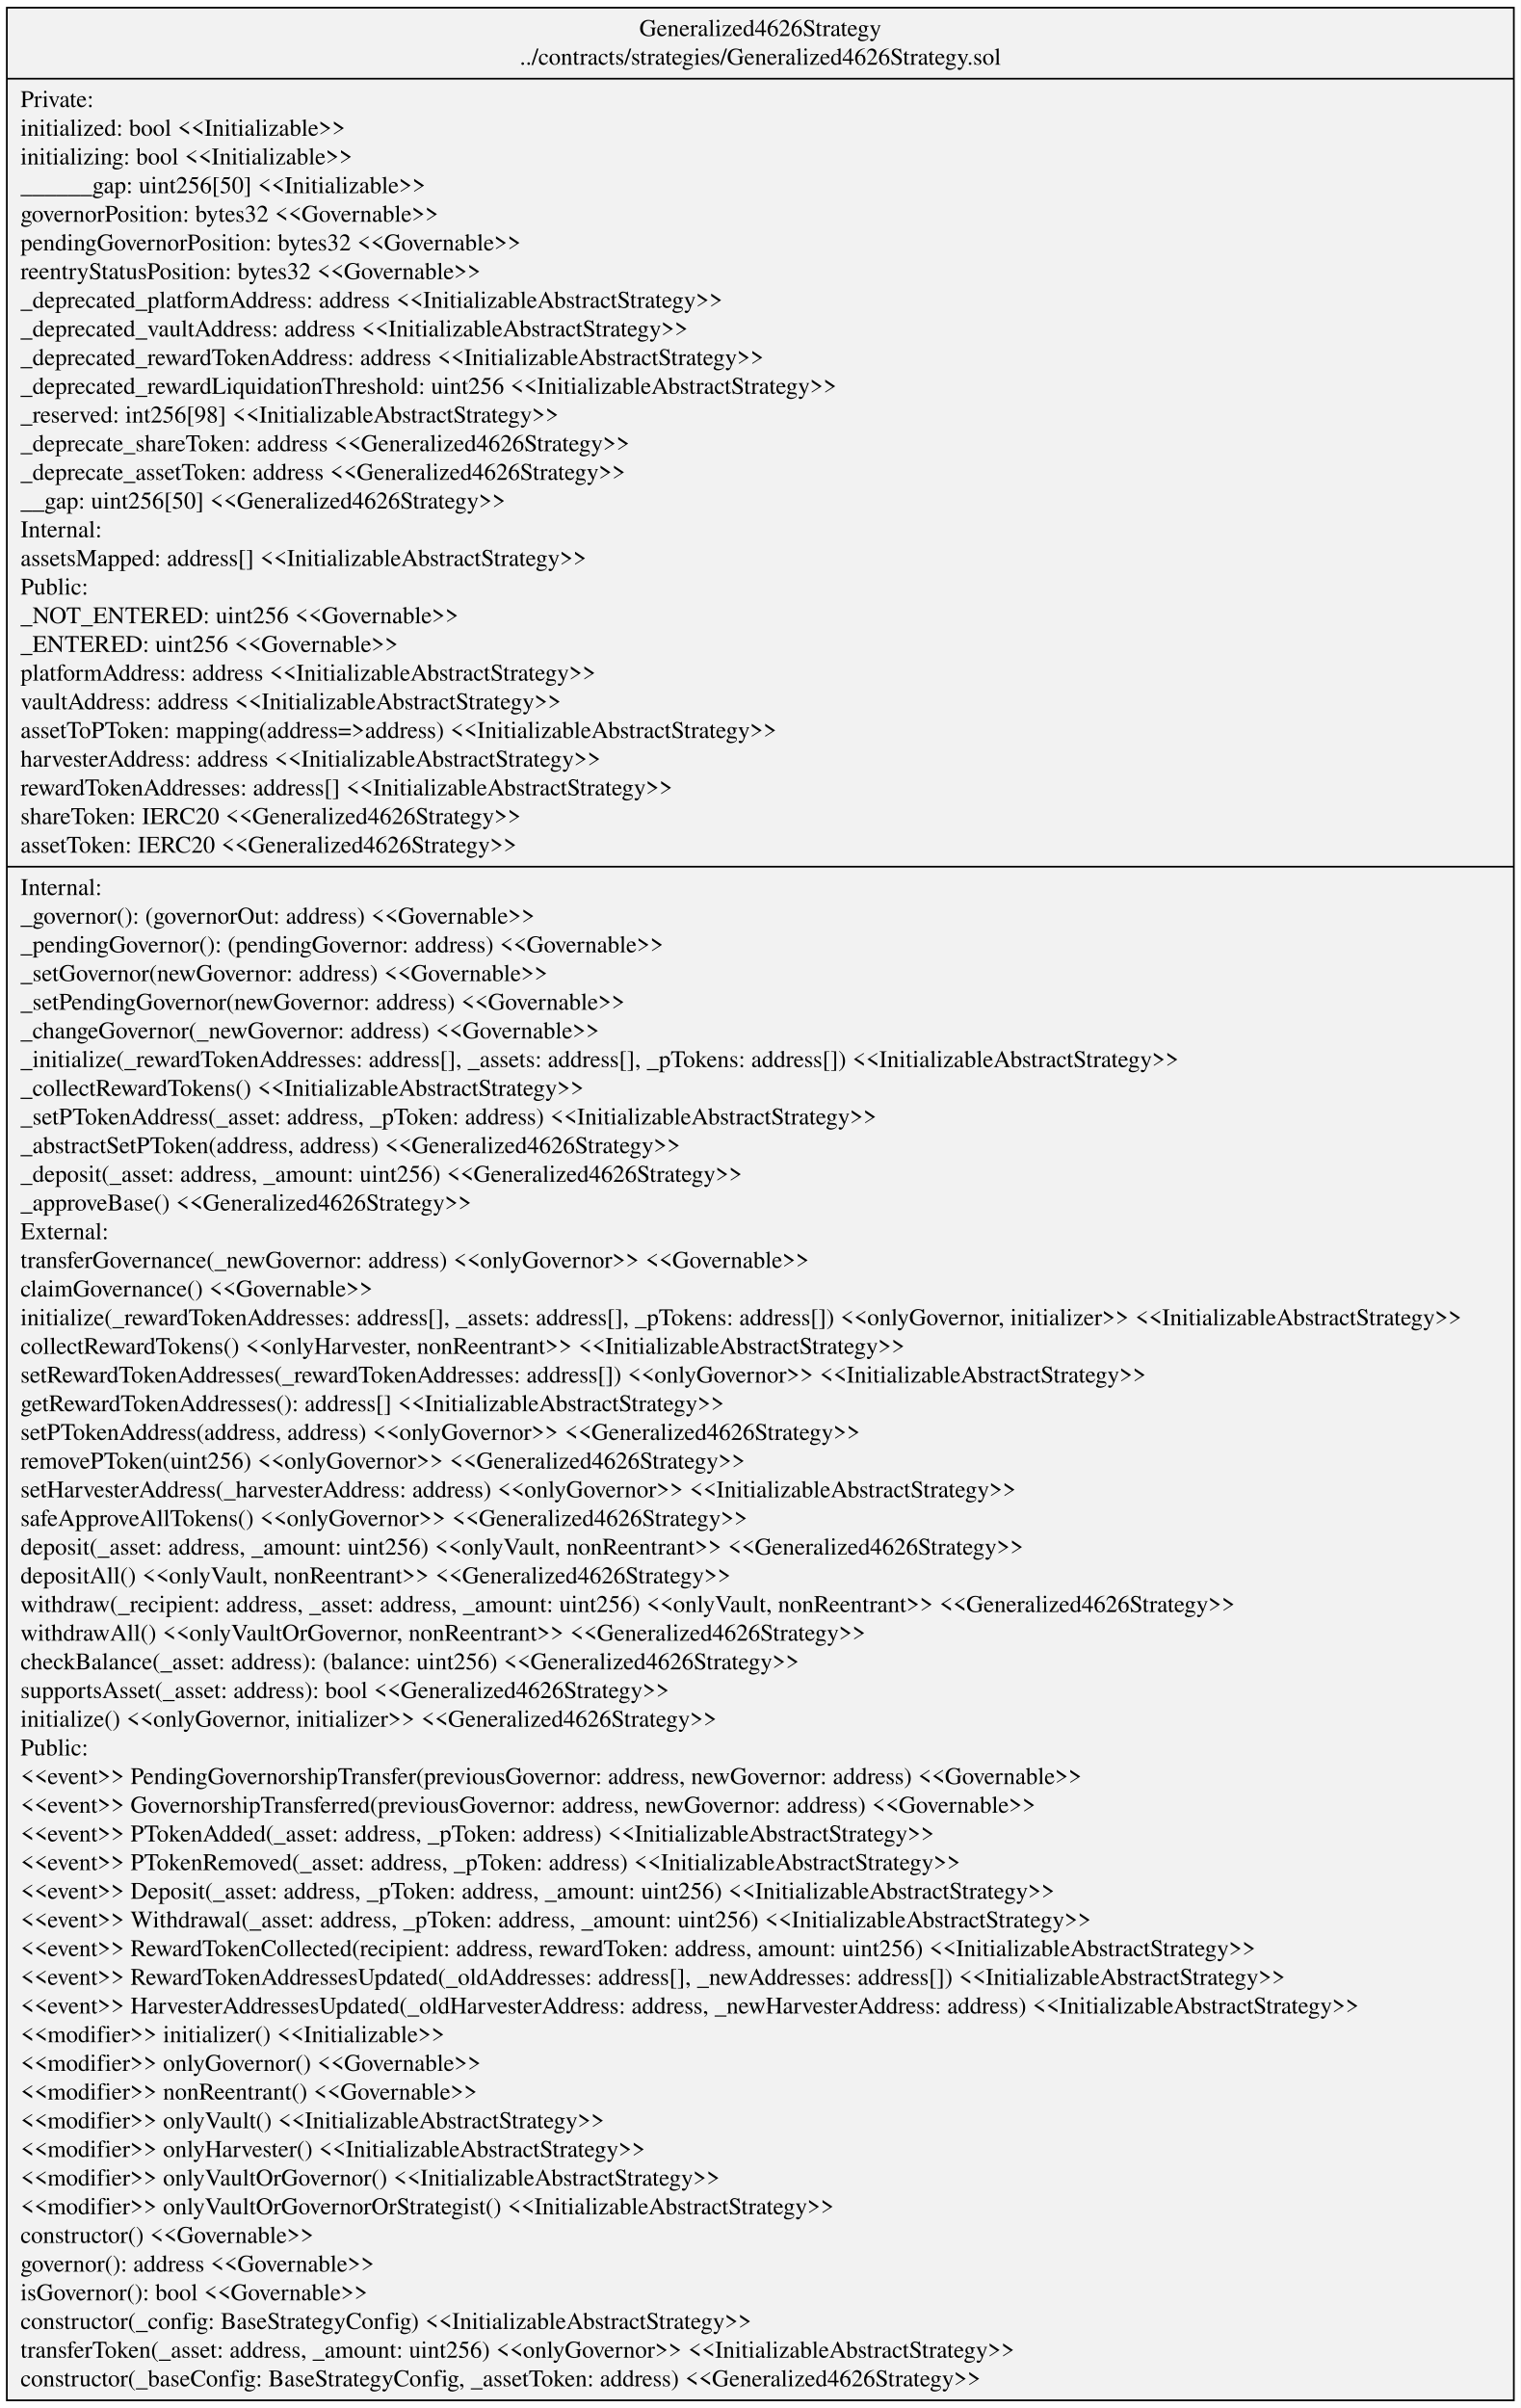
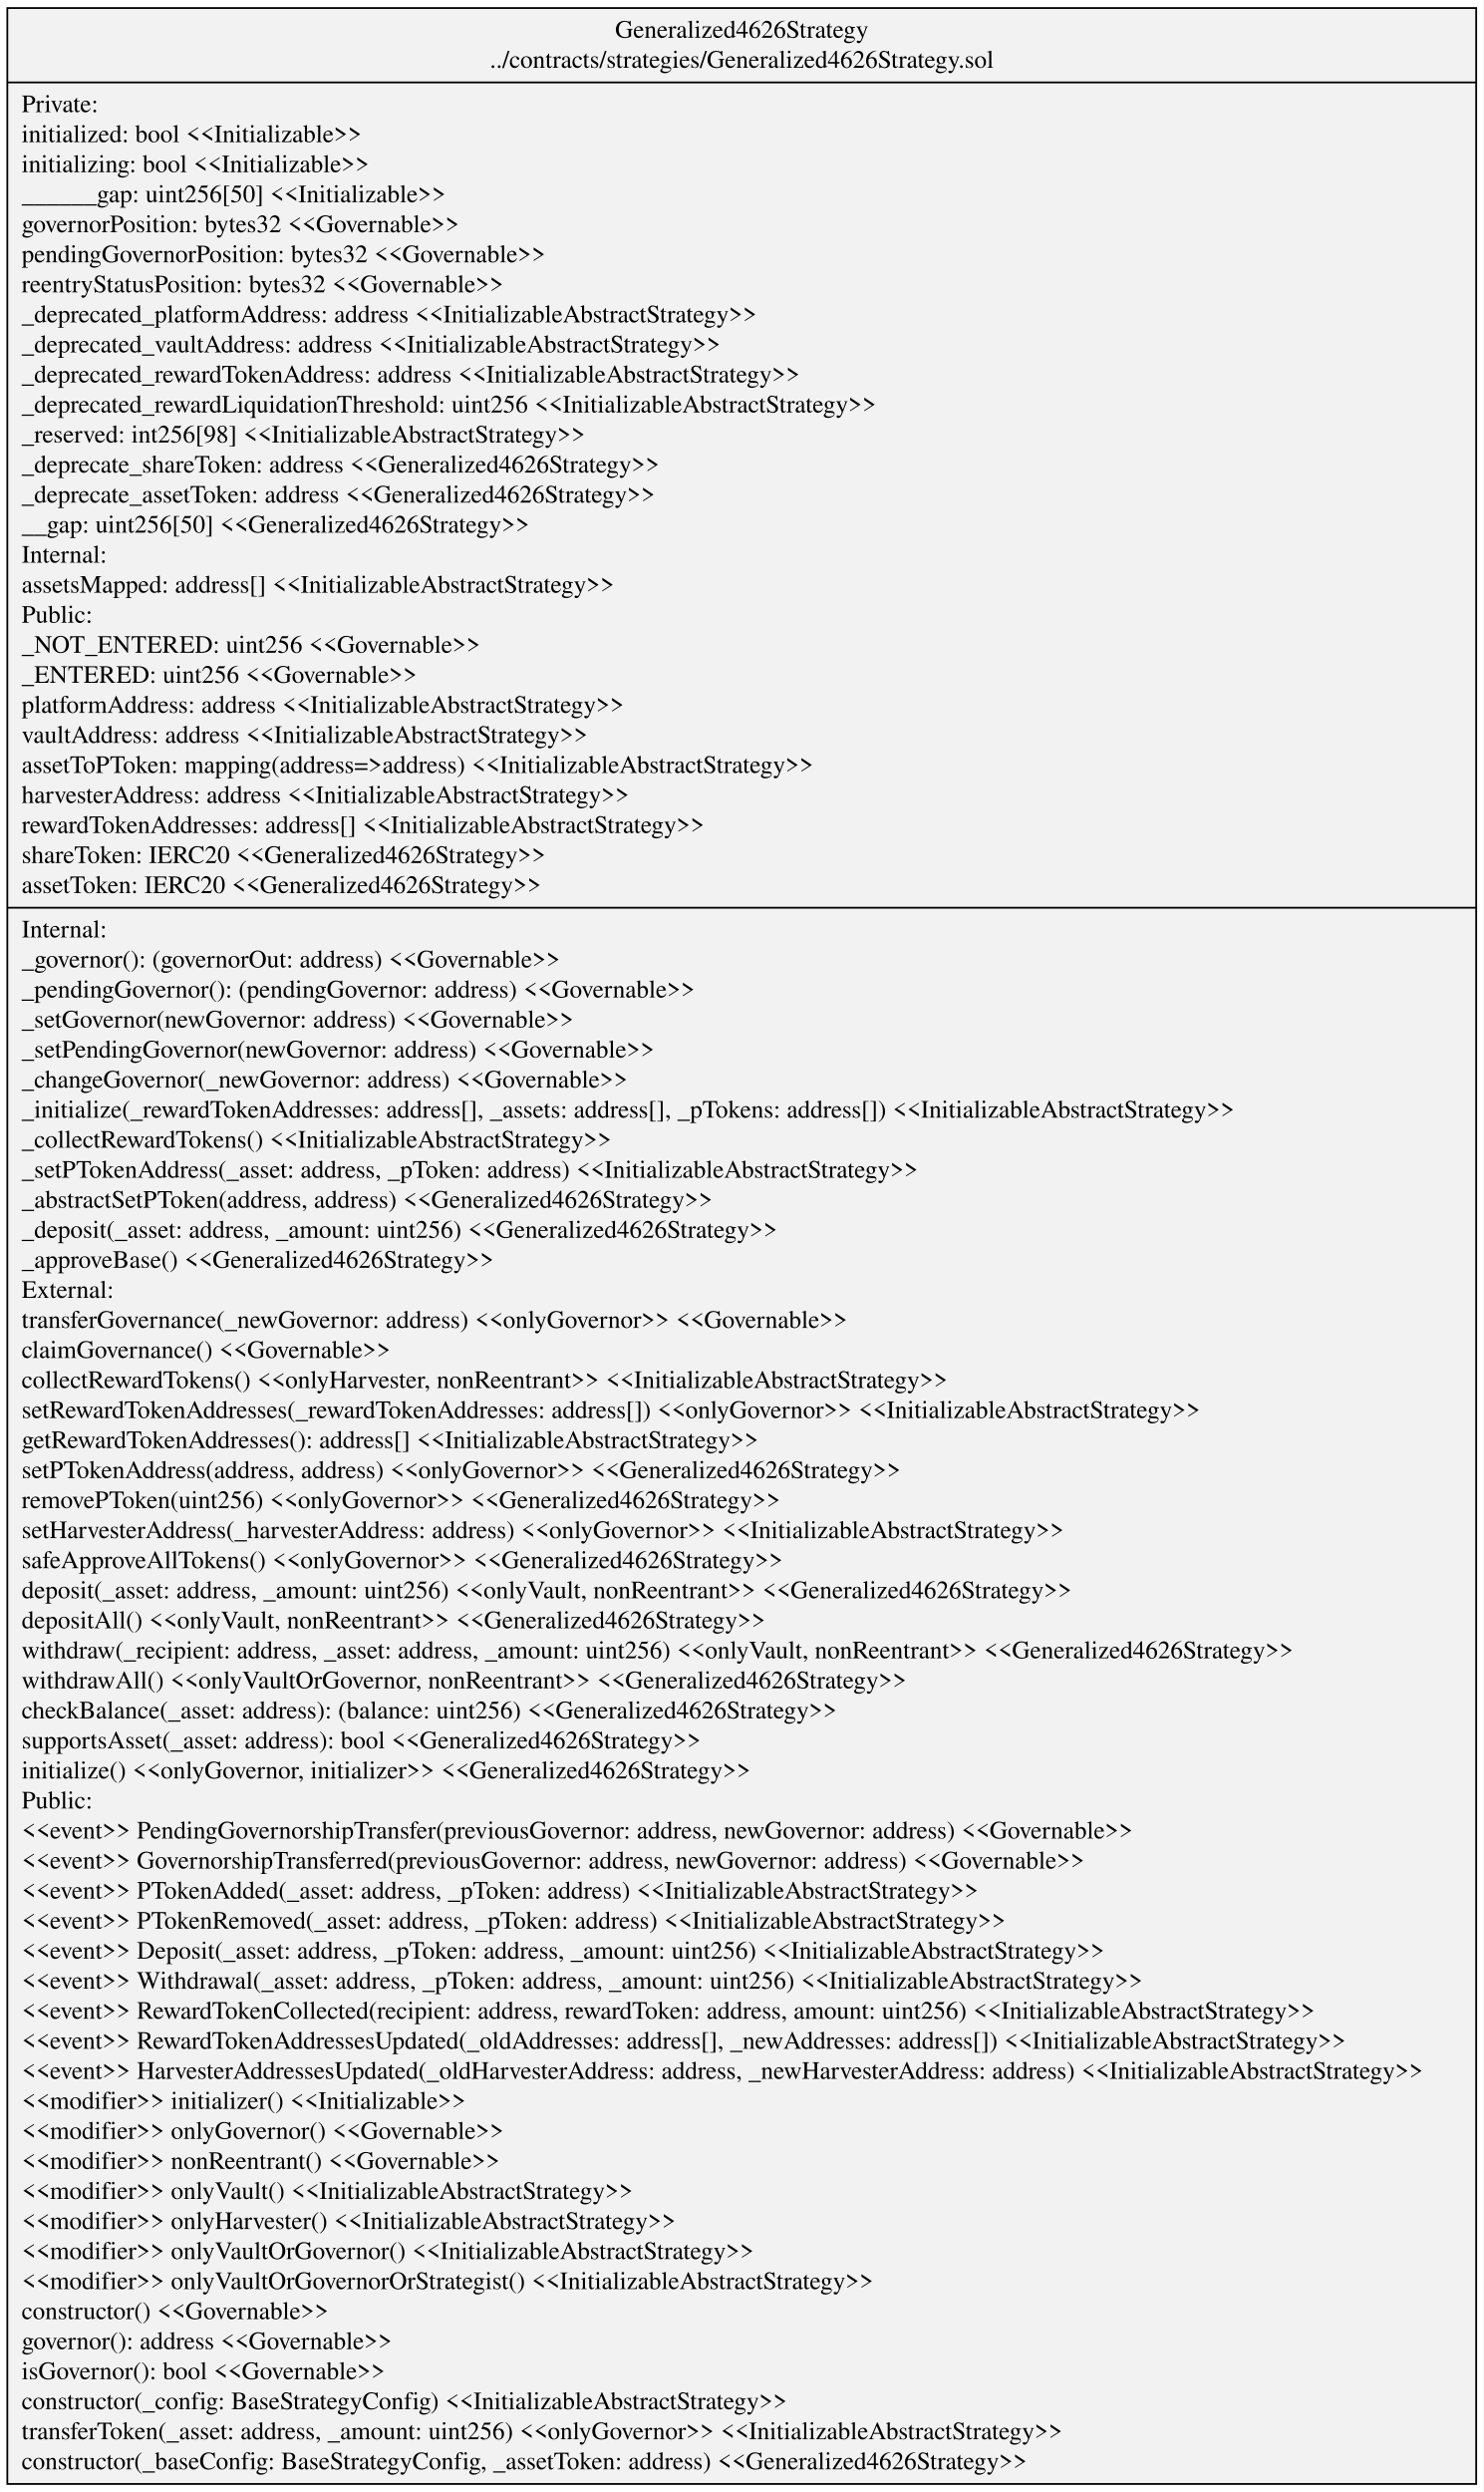
- <svg xmlns="http://www.w3.org/2000/svg" width="891pt" height="1411pt" viewBox="0.00 0.00 890.74 1410.60">
-   <g id="graph0" class="graph" transform="scale(1 1) rotate(0) translate(4 1406.6)">
-     <polygon fill="white" stroke="transparent" points="-4,4 -4,-1406.6 886.74,-1406.6 886.74,4 -4,4" />
+ <svg xmlns="http://www.w3.org/2000/svg" width="830pt" height="1394pt" viewBox="0.00 0.00 829.69 1393.80">
+   <g id="graph0" class="graph" transform="scale(1 1) rotate(0) translate(4 1389.8)">
+     <polygon fill="white" stroke="transparent" points="-4,4 -4,-1389.8 825.69,-1389.8 825.69,4 -4,4" />
    <g id="node1" class="node">
-       <polygon fill="#f2f2f2" stroke="black" points="0,-0.5 0,-1402.1 882.74,-1402.1 882.74,-0.5 0,-0.5" />
-       <text text-anchor="middle" x="441.37" y="-1385.5" font-family="Times,serif" font-size="14.00">Generalized4626Strategy</text>
-       <text text-anchor="middle" x="441.37" y="-1368.7" font-family="Times,serif" font-size="14.00">../contracts/strategies/Generalized4626Strategy.sol</text>
-       <polyline fill="none" stroke="black" points="0,-1360.5 882.74,-1360.5 " />
-       <text text-anchor="start" x="8" y="-1343.9" font-family="Times,serif" font-size="14.00">Private:</text>
-       <text text-anchor="start" x="8" y="-1327.1" font-family="Times,serif" font-size="14.00">   initialized: bool &lt;&lt;Initializable&gt;&gt;</text>
-       <text text-anchor="start" x="8" y="-1310.3" font-family="Times,serif" font-size="14.00">   initializing: bool &lt;&lt;Initializable&gt;&gt;</text>
-       <text text-anchor="start" x="8" y="-1293.5" font-family="Times,serif" font-size="14.00">   ______gap: uint256[50] &lt;&lt;Initializable&gt;&gt;</text>
-       <text text-anchor="start" x="8" y="-1276.7" font-family="Times,serif" font-size="14.00">   governorPosition: bytes32 &lt;&lt;Governable&gt;&gt;</text>
-       <text text-anchor="start" x="8" y="-1259.9" font-family="Times,serif" font-size="14.00">   pendingGovernorPosition: bytes32 &lt;&lt;Governable&gt;&gt;</text>
-       <text text-anchor="start" x="8" y="-1243.1" font-family="Times,serif" font-size="14.00">   reentryStatusPosition: bytes32 &lt;&lt;Governable&gt;&gt;</text>
-       <text text-anchor="start" x="8" y="-1226.3" font-family="Times,serif" font-size="14.00">   _deprecated_platformAddress: address &lt;&lt;InitializableAbstractStrategy&gt;&gt;</text>
-       <text text-anchor="start" x="8" y="-1209.5" font-family="Times,serif" font-size="14.00">   _deprecated_vaultAddress: address &lt;&lt;InitializableAbstractStrategy&gt;&gt;</text>
-       <text text-anchor="start" x="8" y="-1192.7" font-family="Times,serif" font-size="14.00">   _deprecated_rewardTokenAddress: address &lt;&lt;InitializableAbstractStrategy&gt;&gt;</text>
-       <text text-anchor="start" x="8" y="-1175.9" font-family="Times,serif" font-size="14.00">   _deprecated_rewardLiquidationThreshold: uint256 &lt;&lt;InitializableAbstractStrategy&gt;&gt;</text>
-       <text text-anchor="start" x="8" y="-1159.1" font-family="Times,serif" font-size="14.00">   _reserved: int256[98] &lt;&lt;InitializableAbstractStrategy&gt;&gt;</text>
-       <text text-anchor="start" x="8" y="-1142.3" font-family="Times,serif" font-size="14.00">   _deprecate_shareToken: address &lt;&lt;Generalized4626Strategy&gt;&gt;</text>
-       <text text-anchor="start" x="8" y="-1125.5" font-family="Times,serif" font-size="14.00">   _deprecate_assetToken: address &lt;&lt;Generalized4626Strategy&gt;&gt;</text>
-       <text text-anchor="start" x="8" y="-1108.7" font-family="Times,serif" font-size="14.00">   __gap: uint256[50] &lt;&lt;Generalized4626Strategy&gt;&gt;</text>
-       <text text-anchor="start" x="8" y="-1091.9" font-family="Times,serif" font-size="14.00">Internal:</text>
-       <text text-anchor="start" x="8" y="-1075.1" font-family="Times,serif" font-size="14.00">   assetsMapped: address[] &lt;&lt;InitializableAbstractStrategy&gt;&gt;</text>
-       <text text-anchor="start" x="8" y="-1058.3" font-family="Times,serif" font-size="14.00">Public:</text>
-       <text text-anchor="start" x="8" y="-1041.5" font-family="Times,serif" font-size="14.00">   _NOT_ENTERED: uint256 &lt;&lt;Governable&gt;&gt;</text>
-       <text text-anchor="start" x="8" y="-1024.7" font-family="Times,serif" font-size="14.00">   _ENTERED: uint256 &lt;&lt;Governable&gt;&gt;</text>
-       <text text-anchor="start" x="8" y="-1007.9" font-family="Times,serif" font-size="14.00">   platformAddress: address &lt;&lt;InitializableAbstractStrategy&gt;&gt;</text>
-       <text text-anchor="start" x="8" y="-991.1" font-family="Times,serif" font-size="14.00">   vaultAddress: address &lt;&lt;InitializableAbstractStrategy&gt;&gt;</text>
-       <text text-anchor="start" x="8" y="-974.3" font-family="Times,serif" font-size="14.00">   assetToPToken: mapping(address=&gt;address) &lt;&lt;InitializableAbstractStrategy&gt;&gt;</text>
-       <text text-anchor="start" x="8" y="-957.5" font-family="Times,serif" font-size="14.00">   harvesterAddress: address &lt;&lt;InitializableAbstractStrategy&gt;&gt;</text>
-       <text text-anchor="start" x="8" y="-940.7" font-family="Times,serif" font-size="14.00">   rewardTokenAddresses: address[] &lt;&lt;InitializableAbstractStrategy&gt;&gt;</text>
-       <text text-anchor="start" x="8" y="-923.9" font-family="Times,serif" font-size="14.00">   shareToken: IERC20 &lt;&lt;Generalized4626Strategy&gt;&gt;</text>
-       <text text-anchor="start" x="8" y="-907.1" font-family="Times,serif" font-size="14.00">   assetToken: IERC20 &lt;&lt;Generalized4626Strategy&gt;&gt;</text>
-       <polyline fill="none" stroke="black" points="0,-898.9 882.74,-898.9 " />
-       <text text-anchor="start" x="8" y="-882.3" font-family="Times,serif" font-size="14.00">Internal:</text>
-       <text text-anchor="start" x="8" y="-865.5" font-family="Times,serif" font-size="14.00">    _governor(): (governorOut: address) &lt;&lt;Governable&gt;&gt;</text>
-       <text text-anchor="start" x="8" y="-848.7" font-family="Times,serif" font-size="14.00">    _pendingGovernor(): (pendingGovernor: address) &lt;&lt;Governable&gt;&gt;</text>
-       <text text-anchor="start" x="8" y="-831.9" font-family="Times,serif" font-size="14.00">    _setGovernor(newGovernor: address) &lt;&lt;Governable&gt;&gt;</text>
-       <text text-anchor="start" x="8" y="-815.1" font-family="Times,serif" font-size="14.00">    _setPendingGovernor(newGovernor: address) &lt;&lt;Governable&gt;&gt;</text>
-       <text text-anchor="start" x="8" y="-798.3" font-family="Times,serif" font-size="14.00">    _changeGovernor(_newGovernor: address) &lt;&lt;Governable&gt;&gt;</text>
-       <text text-anchor="start" x="8" y="-781.5" font-family="Times,serif" font-size="14.00">    _initialize(_rewardTokenAddresses: address[], _assets: address[], _pTokens: address[]) &lt;&lt;InitializableAbstractStrategy&gt;&gt;</text>
-       <text text-anchor="start" x="8" y="-764.7" font-family="Times,serif" font-size="14.00">    _collectRewardTokens() &lt;&lt;InitializableAbstractStrategy&gt;&gt;</text>
-       <text text-anchor="start" x="8" y="-747.9" font-family="Times,serif" font-size="14.00">    _setPTokenAddress(_asset: address, _pToken: address) &lt;&lt;InitializableAbstractStrategy&gt;&gt;</text>
-       <text text-anchor="start" x="8" y="-731.1" font-family="Times,serif" font-size="14.00">    _abstractSetPToken(address, address) &lt;&lt;Generalized4626Strategy&gt;&gt;</text>
-       <text text-anchor="start" x="8" y="-714.3" font-family="Times,serif" font-size="14.00">    _deposit(_asset: address, _amount: uint256) &lt;&lt;Generalized4626Strategy&gt;&gt;</text>
-       <text text-anchor="start" x="8" y="-697.5" font-family="Times,serif" font-size="14.00">    _approveBase() &lt;&lt;Generalized4626Strategy&gt;&gt;</text>
-       <text text-anchor="start" x="8" y="-680.7" font-family="Times,serif" font-size="14.00">External:</text>
-       <text text-anchor="start" x="8" y="-663.9" font-family="Times,serif" font-size="14.00">    transferGovernance(_newGovernor: address) &lt;&lt;onlyGovernor&gt;&gt; &lt;&lt;Governable&gt;&gt;</text>
-       <text text-anchor="start" x="8" y="-647.1" font-family="Times,serif" font-size="14.00">    claimGovernance() &lt;&lt;Governable&gt;&gt;</text>
-       <text text-anchor="start" x="8" y="-630.3" font-family="Times,serif" font-size="14.00">    initialize(_rewardTokenAddresses: address[], _assets: address[], _pTokens: address[]) &lt;&lt;onlyGovernor, initializer&gt;&gt; &lt;&lt;InitializableAbstractStrategy&gt;&gt;</text>
+       <polygon fill="#f2f2f2" stroke="black" points="0,-0.5 0,-1385.3 821.69,-1385.3 821.69,-0.5 0,-0.5" />
+       <text text-anchor="middle" x="410.85" y="-1368.7" font-family="Times,serif" font-size="14.00">Generalized4626Strategy</text>
+       <text text-anchor="middle" x="410.85" y="-1351.9" font-family="Times,serif" font-size="14.00">../contracts/strategies/Generalized4626Strategy.sol</text>
+       <polyline fill="none" stroke="black" points="0,-1343.7 821.69,-1343.7 " />
+       <text text-anchor="start" x="8" y="-1327.1" font-family="Times,serif" font-size="14.00">Private:</text>
+       <text text-anchor="start" x="8" y="-1310.3" font-family="Times,serif" font-size="14.00">   initialized: bool &lt;&lt;Initializable&gt;&gt;</text>
+       <text text-anchor="start" x="8" y="-1293.5" font-family="Times,serif" font-size="14.00">   initializing: bool &lt;&lt;Initializable&gt;&gt;</text>
+       <text text-anchor="start" x="8" y="-1276.7" font-family="Times,serif" font-size="14.00">   ______gap: uint256[50] &lt;&lt;Initializable&gt;&gt;</text>
+       <text text-anchor="start" x="8" y="-1259.9" font-family="Times,serif" font-size="14.00">   governorPosition: bytes32 &lt;&lt;Governable&gt;&gt;</text>
+       <text text-anchor="start" x="8" y="-1243.1" font-family="Times,serif" font-size="14.00">   pendingGovernorPosition: bytes32 &lt;&lt;Governable&gt;&gt;</text>
+       <text text-anchor="start" x="8" y="-1226.3" font-family="Times,serif" font-size="14.00">   reentryStatusPosition: bytes32 &lt;&lt;Governable&gt;&gt;</text>
+       <text text-anchor="start" x="8" y="-1209.5" font-family="Times,serif" font-size="14.00">   _deprecated_platformAddress: address &lt;&lt;InitializableAbstractStrategy&gt;&gt;</text>
+       <text text-anchor="start" x="8" y="-1192.7" font-family="Times,serif" font-size="14.00">   _deprecated_vaultAddress: address &lt;&lt;InitializableAbstractStrategy&gt;&gt;</text>
+       <text text-anchor="start" x="8" y="-1175.9" font-family="Times,serif" font-size="14.00">   _deprecated_rewardTokenAddress: address &lt;&lt;InitializableAbstractStrategy&gt;&gt;</text>
+       <text text-anchor="start" x="8" y="-1159.1" font-family="Times,serif" font-size="14.00">   _deprecated_rewardLiquidationThreshold: uint256 &lt;&lt;InitializableAbstractStrategy&gt;&gt;</text>
+       <text text-anchor="start" x="8" y="-1142.3" font-family="Times,serif" font-size="14.00">   _reserved: int256[98] &lt;&lt;InitializableAbstractStrategy&gt;&gt;</text>
+       <text text-anchor="start" x="8" y="-1125.5" font-family="Times,serif" font-size="14.00">   _deprecate_shareToken: address &lt;&lt;Generalized4626Strategy&gt;&gt;</text>
+       <text text-anchor="start" x="8" y="-1108.7" font-family="Times,serif" font-size="14.00">   _deprecate_assetToken: address &lt;&lt;Generalized4626Strategy&gt;&gt;</text>
+       <text text-anchor="start" x="8" y="-1091.9" font-family="Times,serif" font-size="14.00">   __gap: uint256[50] &lt;&lt;Generalized4626Strategy&gt;&gt;</text>
+       <text text-anchor="start" x="8" y="-1075.1" font-family="Times,serif" font-size="14.00">Internal:</text>
+       <text text-anchor="start" x="8" y="-1058.3" font-family="Times,serif" font-size="14.00">   assetsMapped: address[] &lt;&lt;InitializableAbstractStrategy&gt;&gt;</text>
+       <text text-anchor="start" x="8" y="-1041.5" font-family="Times,serif" font-size="14.00">Public:</text>
+       <text text-anchor="start" x="8" y="-1024.7" font-family="Times,serif" font-size="14.00">   _NOT_ENTERED: uint256 &lt;&lt;Governable&gt;&gt;</text>
+       <text text-anchor="start" x="8" y="-1007.9" font-family="Times,serif" font-size="14.00">   _ENTERED: uint256 &lt;&lt;Governable&gt;&gt;</text>
+       <text text-anchor="start" x="8" y="-991.1" font-family="Times,serif" font-size="14.00">   platformAddress: address &lt;&lt;InitializableAbstractStrategy&gt;&gt;</text>
+       <text text-anchor="start" x="8" y="-974.3" font-family="Times,serif" font-size="14.00">   vaultAddress: address &lt;&lt;InitializableAbstractStrategy&gt;&gt;</text>
+       <text text-anchor="start" x="8" y="-957.5" font-family="Times,serif" font-size="14.00">   assetToPToken: mapping(address=&gt;address) &lt;&lt;InitializableAbstractStrategy&gt;&gt;</text>
+       <text text-anchor="start" x="8" y="-940.7" font-family="Times,serif" font-size="14.00">   harvesterAddress: address &lt;&lt;InitializableAbstractStrategy&gt;&gt;</text>
+       <text text-anchor="start" x="8" y="-923.9" font-family="Times,serif" font-size="14.00">   rewardTokenAddresses: address[] &lt;&lt;InitializableAbstractStrategy&gt;&gt;</text>
+       <text text-anchor="start" x="8" y="-907.1" font-family="Times,serif" font-size="14.00">   shareToken: IERC20 &lt;&lt;Generalized4626Strategy&gt;&gt;</text>
+       <text text-anchor="start" x="8" y="-890.3" font-family="Times,serif" font-size="14.00">   assetToken: IERC20 &lt;&lt;Generalized4626Strategy&gt;&gt;</text>
+       <polyline fill="none" stroke="black" points="0,-882.1 821.69,-882.1 " />
+       <text text-anchor="start" x="8" y="-865.5" font-family="Times,serif" font-size="14.00">Internal:</text>
+       <text text-anchor="start" x="8" y="-848.7" font-family="Times,serif" font-size="14.00">    _governor(): (governorOut: address) &lt;&lt;Governable&gt;&gt;</text>
+       <text text-anchor="start" x="8" y="-831.9" font-family="Times,serif" font-size="14.00">    _pendingGovernor(): (pendingGovernor: address) &lt;&lt;Governable&gt;&gt;</text>
+       <text text-anchor="start" x="8" y="-815.1" font-family="Times,serif" font-size="14.00">    _setGovernor(newGovernor: address) &lt;&lt;Governable&gt;&gt;</text>
+       <text text-anchor="start" x="8" y="-798.3" font-family="Times,serif" font-size="14.00">    _setPendingGovernor(newGovernor: address) &lt;&lt;Governable&gt;&gt;</text>
+       <text text-anchor="start" x="8" y="-781.5" font-family="Times,serif" font-size="14.00">    _changeGovernor(_newGovernor: address) &lt;&lt;Governable&gt;&gt;</text>
+       <text text-anchor="start" x="8" y="-764.7" font-family="Times,serif" font-size="14.00">    _initialize(_rewardTokenAddresses: address[], _assets: address[], _pTokens: address[]) &lt;&lt;InitializableAbstractStrategy&gt;&gt;</text>
+       <text text-anchor="start" x="8" y="-747.9" font-family="Times,serif" font-size="14.00">    _collectRewardTokens() &lt;&lt;InitializableAbstractStrategy&gt;&gt;</text>
+       <text text-anchor="start" x="8" y="-731.1" font-family="Times,serif" font-size="14.00">    _setPTokenAddress(_asset: address, _pToken: address) &lt;&lt;InitializableAbstractStrategy&gt;&gt;</text>
+       <text text-anchor="start" x="8" y="-714.3" font-family="Times,serif" font-size="14.00">    _abstractSetPToken(address, address) &lt;&lt;Generalized4626Strategy&gt;&gt;</text>
+       <text text-anchor="start" x="8" y="-697.5" font-family="Times,serif" font-size="14.00">    _deposit(_asset: address, _amount: uint256) &lt;&lt;Generalized4626Strategy&gt;&gt;</text>
+       <text text-anchor="start" x="8" y="-680.7" font-family="Times,serif" font-size="14.00">    _approveBase() &lt;&lt;Generalized4626Strategy&gt;&gt;</text>
+       <text text-anchor="start" x="8" y="-663.9" font-family="Times,serif" font-size="14.00">External:</text>
+       <text text-anchor="start" x="8" y="-647.1" font-family="Times,serif" font-size="14.00">    transferGovernance(_newGovernor: address) &lt;&lt;onlyGovernor&gt;&gt; &lt;&lt;Governable&gt;&gt;</text>
+       <text text-anchor="start" x="8" y="-630.3" font-family="Times,serif" font-size="14.00">    claimGovernance() &lt;&lt;Governable&gt;&gt;</text>
      <text text-anchor="start" x="8" y="-613.5" font-family="Times,serif" font-size="14.00">    collectRewardTokens() &lt;&lt;onlyHarvester, nonReentrant&gt;&gt; &lt;&lt;InitializableAbstractStrategy&gt;&gt;</text>
      <text text-anchor="start" x="8" y="-596.7" font-family="Times,serif" font-size="14.00">    setRewardTokenAddresses(_rewardTokenAddresses: address[]) &lt;&lt;onlyGovernor&gt;&gt; &lt;&lt;InitializableAbstractStrategy&gt;&gt;</text>
      <text text-anchor="start" x="8" y="-579.9" font-family="Times,serif" font-size="14.00">    getRewardTokenAddresses(): address[] &lt;&lt;InitializableAbstractStrategy&gt;&gt;</text>
      <text text-anchor="start" x="8" y="-563.1" font-family="Times,serif" font-size="14.00">    setPTokenAddress(address, address) &lt;&lt;onlyGovernor&gt;&gt; &lt;&lt;Generalized4626Strategy&gt;&gt;</text>
      <text text-anchor="start" x="8" y="-546.3" font-family="Times,serif" font-size="14.00">    removePToken(uint256) &lt;&lt;onlyGovernor&gt;&gt; &lt;&lt;Generalized4626Strategy&gt;&gt;</text>
      <text text-anchor="start" x="8" y="-529.5" font-family="Times,serif" font-size="14.00">    setHarvesterAddress(_harvesterAddress: address) &lt;&lt;onlyGovernor&gt;&gt; &lt;&lt;InitializableAbstractStrategy&gt;&gt;</text>
      <text text-anchor="start" x="8" y="-512.7" font-family="Times,serif" font-size="14.00">    safeApproveAllTokens() &lt;&lt;onlyGovernor&gt;&gt; &lt;&lt;Generalized4626Strategy&gt;&gt;</text>
      <text text-anchor="start" x="8" y="-495.9" font-family="Times,serif" font-size="14.00">    deposit(_asset: address, _amount: uint256) &lt;&lt;onlyVault, nonReentrant&gt;&gt; &lt;&lt;Generalized4626Strategy&gt;&gt;</text>
      <text text-anchor="start" x="8" y="-479.1" font-family="Times,serif" font-size="14.00">    depositAll() &lt;&lt;onlyVault, nonReentrant&gt;&gt; &lt;&lt;Generalized4626Strategy&gt;&gt;</text>
      <text text-anchor="start" x="8" y="-462.3" font-family="Times,serif" font-size="14.00">    withdraw(_recipient: address, _asset: address, _amount: uint256) &lt;&lt;onlyVault, nonReentrant&gt;&gt; &lt;&lt;Generalized4626Strategy&gt;&gt;</text>
      <text text-anchor="start" x="8" y="-445.5" font-family="Times,serif" font-size="14.00">    withdrawAll() &lt;&lt;onlyVaultOrGovernor, nonReentrant&gt;&gt; &lt;&lt;Generalized4626Strategy&gt;&gt;</text>
      <text text-anchor="start" x="8" y="-428.7" font-family="Times,serif" font-size="14.00">    checkBalance(_asset: address): (balance: uint256) &lt;&lt;Generalized4626Strategy&gt;&gt;</text>
      <text text-anchor="start" x="8" y="-411.9" font-family="Times,serif" font-size="14.00">    supportsAsset(_asset: address): bool &lt;&lt;Generalized4626Strategy&gt;&gt;</text>
      <text text-anchor="start" x="8" y="-395.1" font-family="Times,serif" font-size="14.00">    initialize() &lt;&lt;onlyGovernor, initializer&gt;&gt; &lt;&lt;Generalized4626Strategy&gt;&gt;</text>
      <text text-anchor="start" x="8" y="-378.3" font-family="Times,serif" font-size="14.00">Public:</text>
      <text text-anchor="start" x="8" y="-361.5" font-family="Times,serif" font-size="14.00">    &lt;&lt;event&gt;&gt; PendingGovernorshipTransfer(previousGovernor: address, newGovernor: address) &lt;&lt;Governable&gt;&gt;</text>
      <text text-anchor="start" x="8" y="-344.7" font-family="Times,serif" font-size="14.00">    &lt;&lt;event&gt;&gt; GovernorshipTransferred(previousGovernor: address, newGovernor: address) &lt;&lt;Governable&gt;&gt;</text>
      <text text-anchor="start" x="8" y="-327.9" font-family="Times,serif" font-size="14.00">    &lt;&lt;event&gt;&gt; PTokenAdded(_asset: address, _pToken: address) &lt;&lt;InitializableAbstractStrategy&gt;&gt;</text>
      <text text-anchor="start" x="8" y="-311.1" font-family="Times,serif" font-size="14.00">    &lt;&lt;event&gt;&gt; PTokenRemoved(_asset: address, _pToken: address) &lt;&lt;InitializableAbstractStrategy&gt;&gt;</text>
      <text text-anchor="start" x="8" y="-294.3" font-family="Times,serif" font-size="14.00">    &lt;&lt;event&gt;&gt; Deposit(_asset: address, _pToken: address, _amount: uint256) &lt;&lt;InitializableAbstractStrategy&gt;&gt;</text>
      <text text-anchor="start" x="8" y="-277.5" font-family="Times,serif" font-size="14.00">    &lt;&lt;event&gt;&gt; Withdrawal(_asset: address, _pToken: address, _amount: uint256) &lt;&lt;InitializableAbstractStrategy&gt;&gt;</text>
      <text text-anchor="start" x="8" y="-260.7" font-family="Times,serif" font-size="14.00">    &lt;&lt;event&gt;&gt; RewardTokenCollected(recipient: address, rewardToken: address, amount: uint256) &lt;&lt;InitializableAbstractStrategy&gt;&gt;</text>
      <text text-anchor="start" x="8" y="-243.9" font-family="Times,serif" font-size="14.00">    &lt;&lt;event&gt;&gt; RewardTokenAddressesUpdated(_oldAddresses: address[], _newAddresses: address[]) &lt;&lt;InitializableAbstractStrategy&gt;&gt;</text>
      <text text-anchor="start" x="8" y="-227.1" font-family="Times,serif" font-size="14.00">    &lt;&lt;event&gt;&gt; HarvesterAddressesUpdated(_oldHarvesterAddress: address, _newHarvesterAddress: address) &lt;&lt;InitializableAbstractStrategy&gt;&gt;</text>
      <text text-anchor="start" x="8" y="-210.3" font-family="Times,serif" font-size="14.00">    &lt;&lt;modifier&gt;&gt; initializer() &lt;&lt;Initializable&gt;&gt;</text>
      <text text-anchor="start" x="8" y="-193.5" font-family="Times,serif" font-size="14.00">    &lt;&lt;modifier&gt;&gt; onlyGovernor() &lt;&lt;Governable&gt;&gt;</text>
      <text text-anchor="start" x="8" y="-176.7" font-family="Times,serif" font-size="14.00">    &lt;&lt;modifier&gt;&gt; nonReentrant() &lt;&lt;Governable&gt;&gt;</text>
      <text text-anchor="start" x="8" y="-159.9" font-family="Times,serif" font-size="14.00">    &lt;&lt;modifier&gt;&gt; onlyVault() &lt;&lt;InitializableAbstractStrategy&gt;&gt;</text>
      <text text-anchor="start" x="8" y="-143.1" font-family="Times,serif" font-size="14.00">    &lt;&lt;modifier&gt;&gt; onlyHarvester() &lt;&lt;InitializableAbstractStrategy&gt;&gt;</text>
      <text text-anchor="start" x="8" y="-126.3" font-family="Times,serif" font-size="14.00">    &lt;&lt;modifier&gt;&gt; onlyVaultOrGovernor() &lt;&lt;InitializableAbstractStrategy&gt;&gt;</text>
      <text text-anchor="start" x="8" y="-109.5" font-family="Times,serif" font-size="14.00">    &lt;&lt;modifier&gt;&gt; onlyVaultOrGovernorOrStrategist() &lt;&lt;InitializableAbstractStrategy&gt;&gt;</text>
      <text text-anchor="start" x="8" y="-92.7" font-family="Times,serif" font-size="14.00">    constructor() &lt;&lt;Governable&gt;&gt;</text>
      <text text-anchor="start" x="8" y="-75.9" font-family="Times,serif" font-size="14.00">    governor(): address &lt;&lt;Governable&gt;&gt;</text>
      <text text-anchor="start" x="8" y="-59.1" font-family="Times,serif" font-size="14.00">    isGovernor(): bool &lt;&lt;Governable&gt;&gt;</text>
      <text text-anchor="start" x="8" y="-42.3" font-family="Times,serif" font-size="14.00">    constructor(_config: BaseStrategyConfig) &lt;&lt;InitializableAbstractStrategy&gt;&gt;</text>
      <text text-anchor="start" x="8" y="-25.5" font-family="Times,serif" font-size="14.00">    transferToken(_asset: address, _amount: uint256) &lt;&lt;onlyGovernor&gt;&gt; &lt;&lt;InitializableAbstractStrategy&gt;&gt;</text>
      <text text-anchor="start" x="8" y="-8.7" font-family="Times,serif" font-size="14.00">    constructor(_baseConfig: BaseStrategyConfig, _assetToken: address) &lt;&lt;Generalized4626Strategy&gt;&gt;</text>
    </g>
  </g>
</svg>
